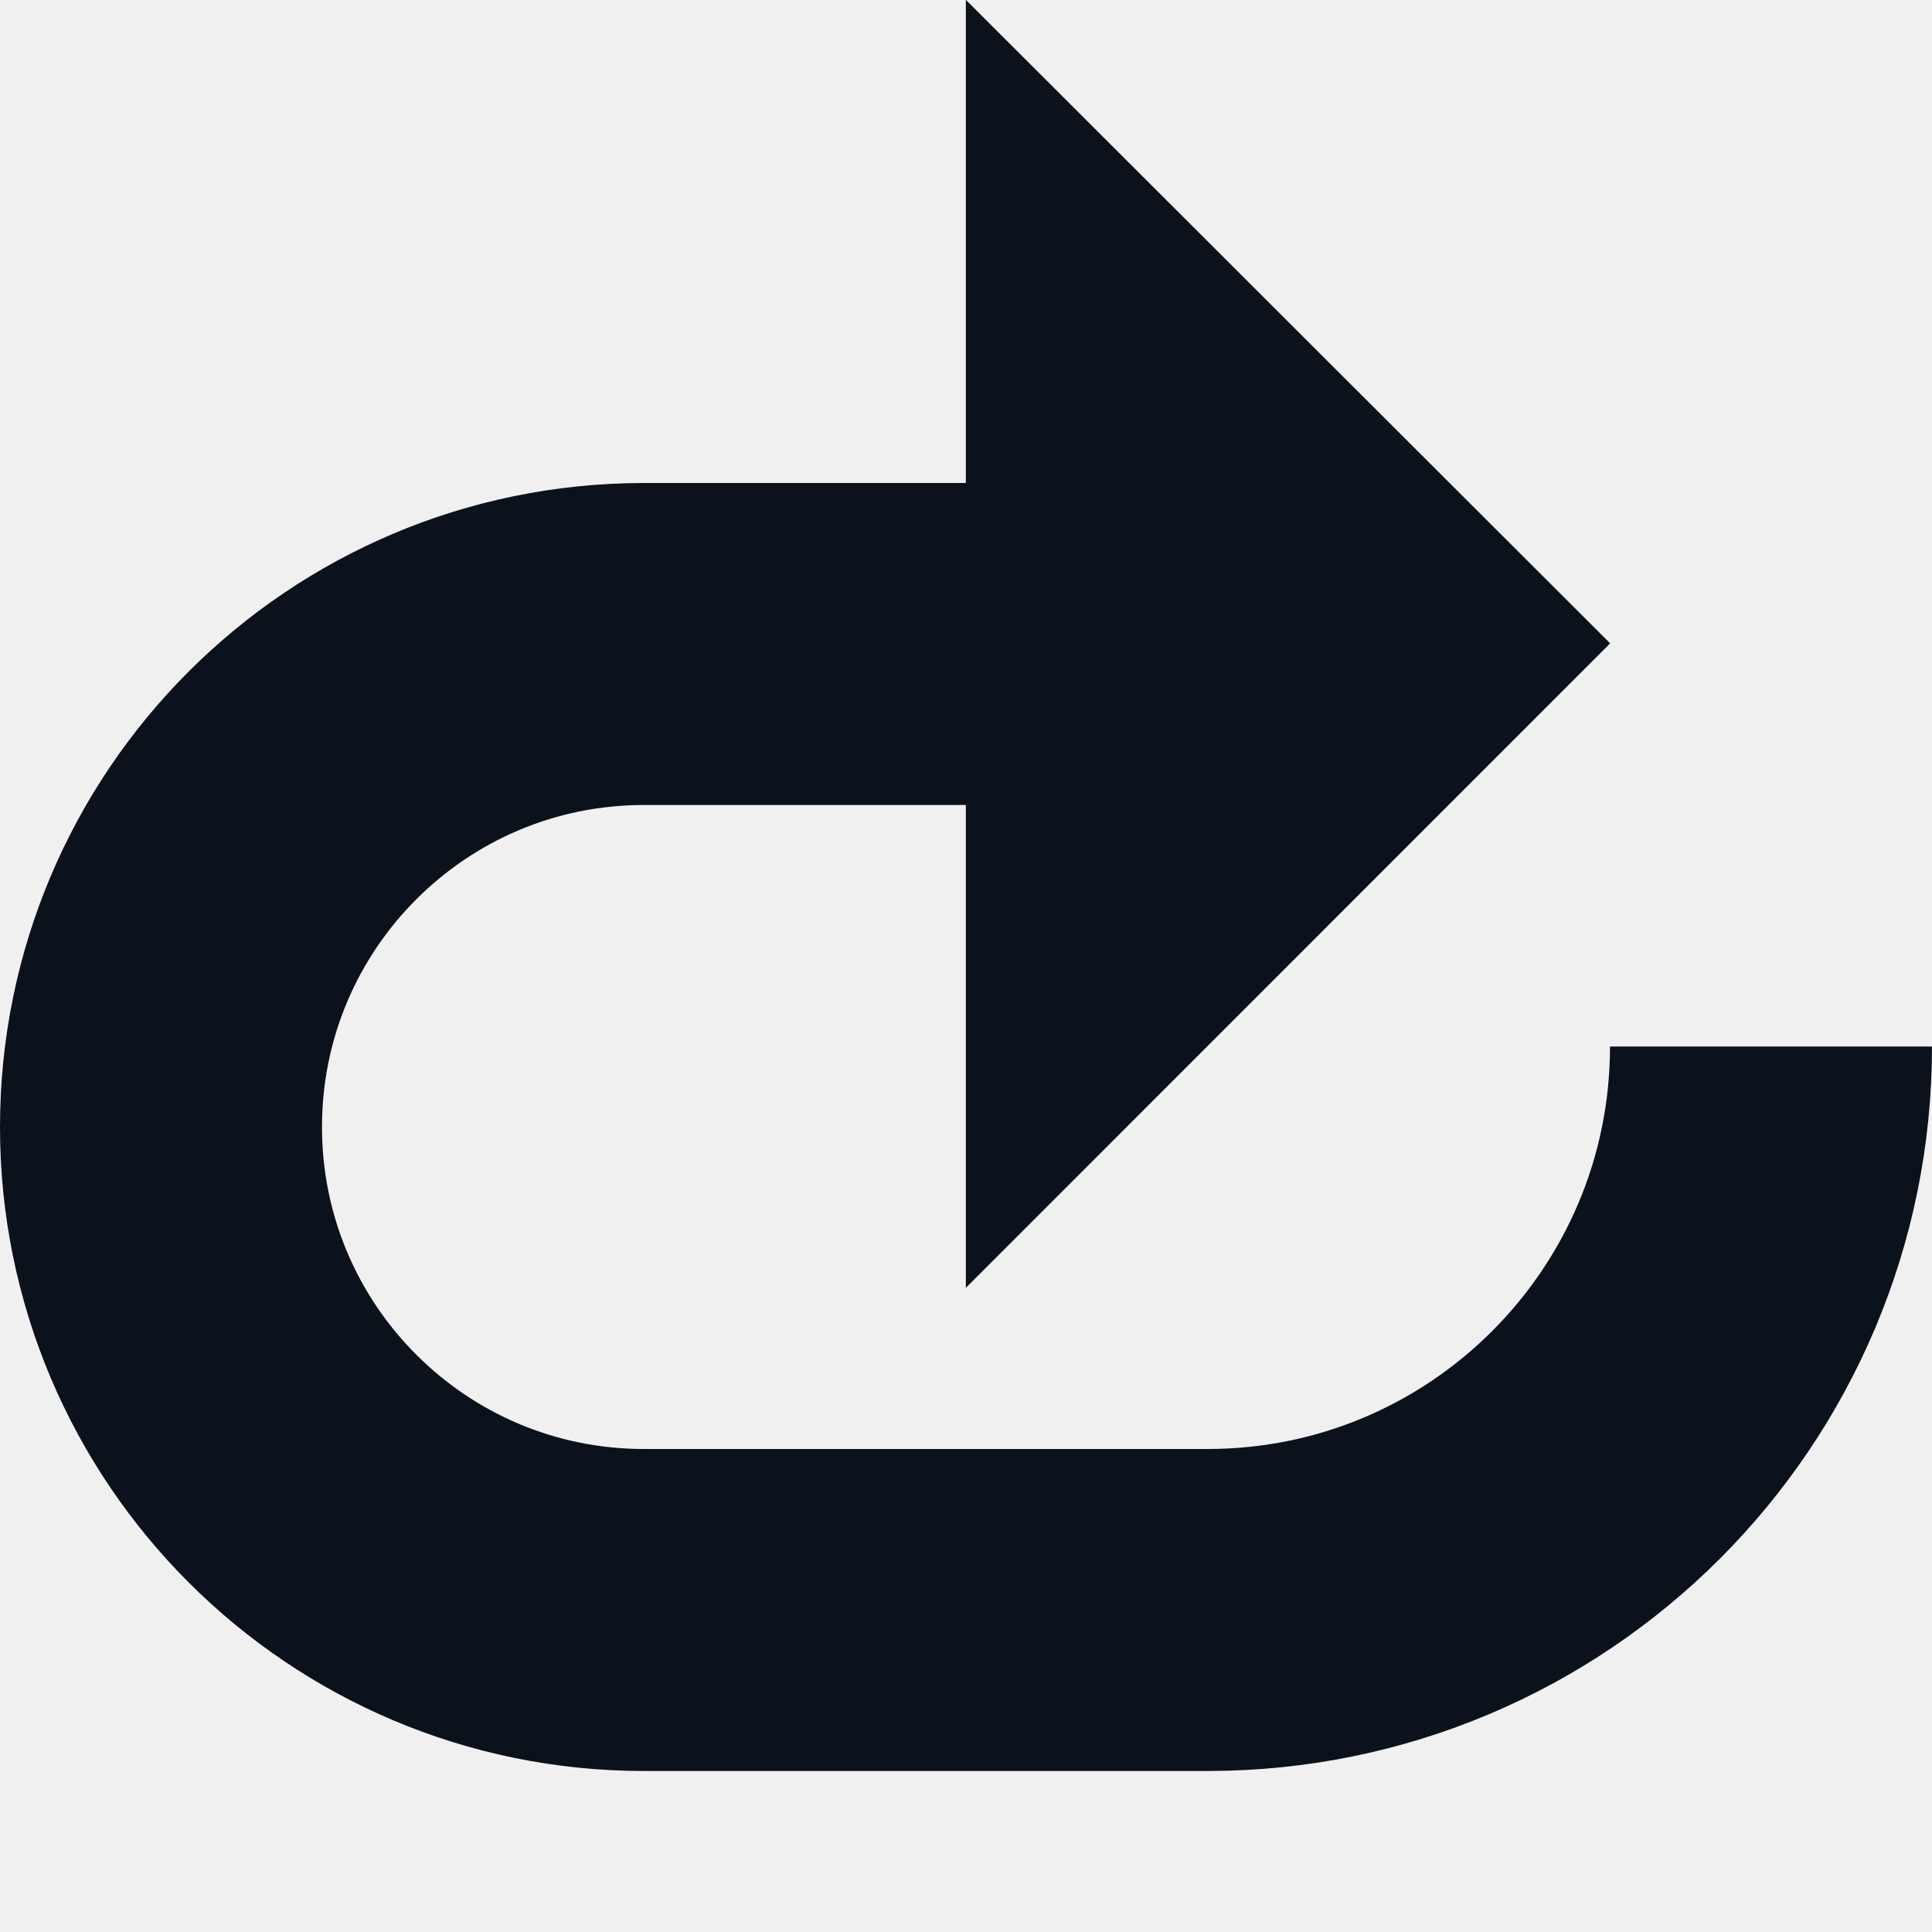
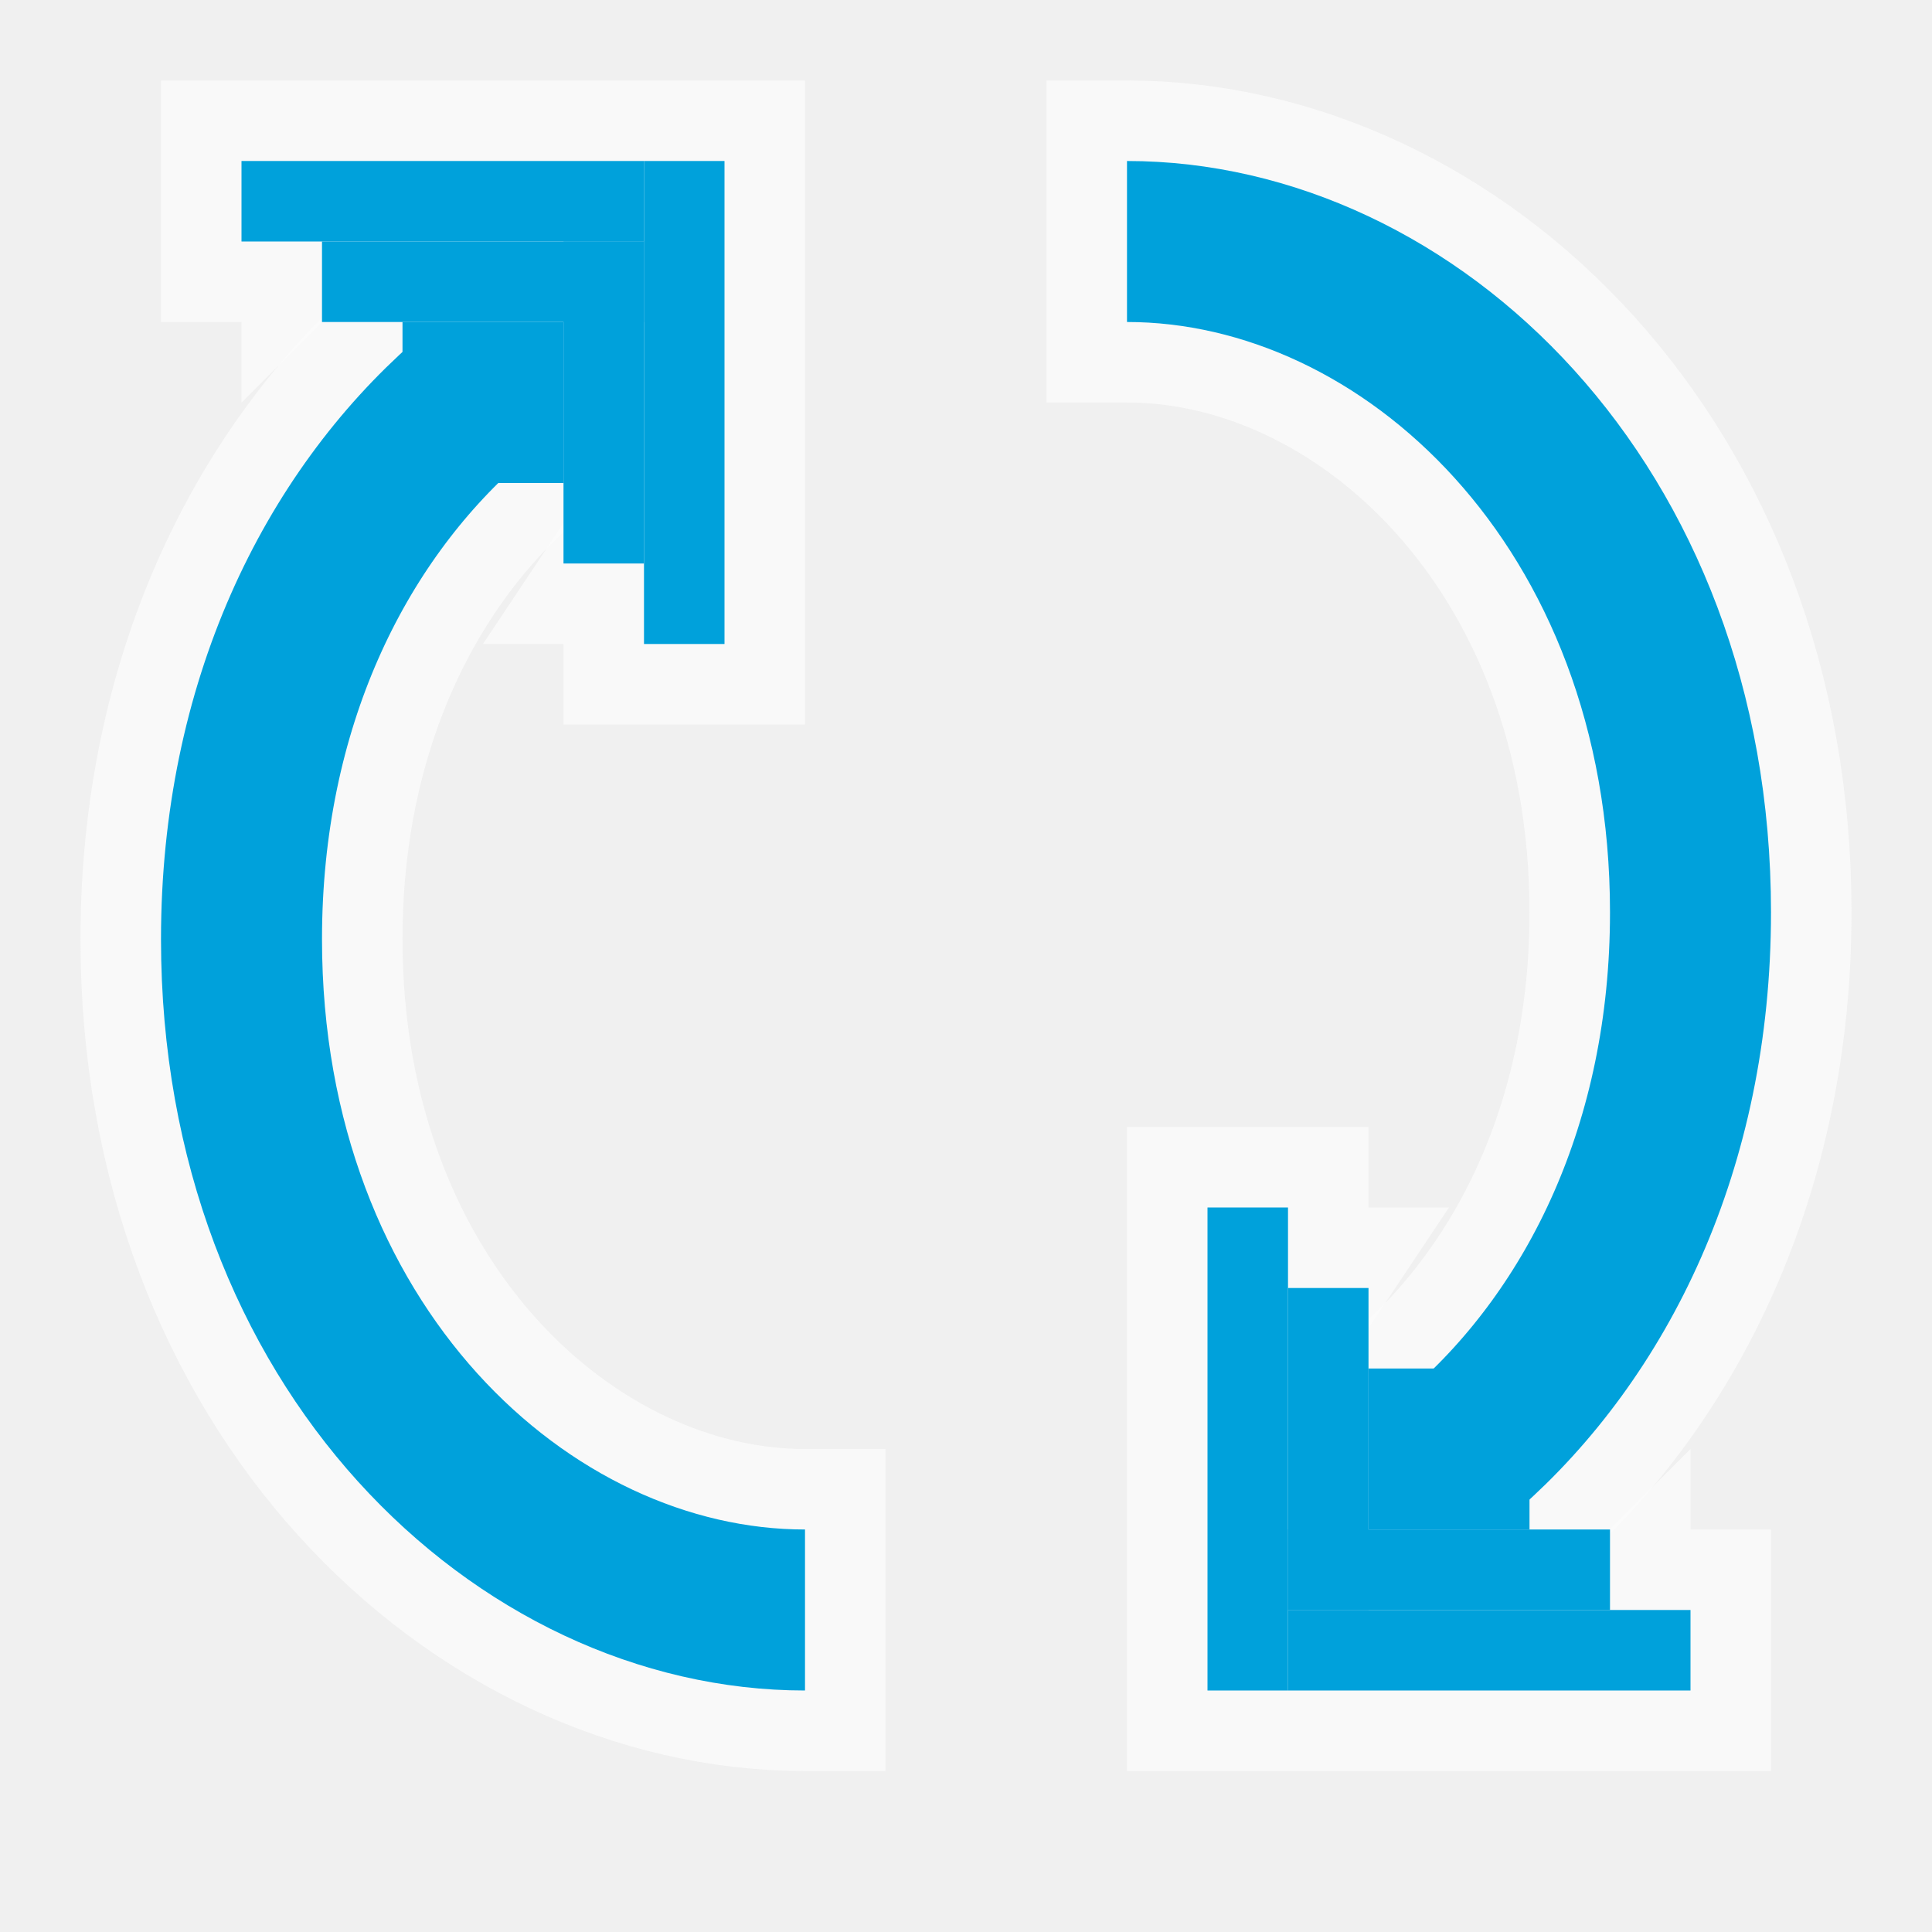
<svg xmlns="http://www.w3.org/2000/svg" width="24" height="24" viewBox="0 0 24 24" fill="none">
-   <g clip-path="url(#clip0_437_12005)">
-     <path d="M14 8L8 8C4.686 8 2 10.686 2 14V14C2 17.314 4.686 20 8 20H15C18.866 20 22 16.866 22 13V13" stroke="#0C121C" stroke-width="4" />
-     <path d="M20.002 7.992L11.998 15.998L11.998 -0.002L20.002 7.992Z" fill="#0C121C" />
+   <g clip-path="url(#clip0_1809_35057)">
+     <path d="M11 20H10C6.5 20 3 16.729 3 11.667C3 8.761 4.153 6.446 5.797 5L7 4" stroke="#FCFCFC" stroke-opacity="0.75" stroke-width="4" />
+     <path d="M2 1H10V9H7V8H6L7 6.5V4H4L3 5V4H2V1Z" fill="#FCFCFC" fill-opacity="0.75" />
+     <path d="M10 20C6.5 20 3 16.729 3 11.667C3 8.761 4.153 6.446 5.797 5" stroke="#00A1DB" stroke-width="2" />
+     <rect x="8" y="8" width="6" height="1" transform="rotate(-90 8 8)" fill="#00A1DB" />
+     <rect x="3" y="3" width="1" height="5" transform="rotate(-90 3 3)" fill="#00A1DB" />
+     <rect x="5" y="6" width="2" height="2" transform="rotate(-90 5 6)" fill="#00A1DB" />
+     <rect x="4" y="4" width="1" height="4" transform="rotate(-90 4 4)" fill="#00A1DB" />
+     <rect x="7" y="7" width="4" height="1" transform="rotate(-90 7 7)" fill="#00A1DB" />
+   </g>
+   <g clip-path="url(#clip1_1809_35057)">
+     <path d="M13 3H14C17.5 3 21 6.271 21 11.333C21 14.239 19.847 16.555 18.203 18L17 19" stroke="#FCFCFC" stroke-opacity="0.75" stroke-width="4" />
+     <path d="M22 22H14V14H17V15H18L17 16.5V19H20L21 18V19H22V22Z" fill="#FCFCFC" fill-opacity="0.75" />
+     <path d="M14 3C17.5 3 21 6.271 21 11.333C21 14.239 19.847 16.555 18.203 18" stroke="#00A1DB" stroke-width="2" />
+     <rect x="16" y="15" width="6" height="1" transform="rotate(90 16 15)" fill="#00A1DB" />
+     <rect x="21" y="20" width="1" height="5" transform="rotate(90 21 20)" fill="#00A1DB" />
+     <rect x="19" y="17" width="2" height="2" transform="rotate(90 19 17)" fill="#00A1DB" />
+     <rect x="20" y="19" width="1" height="4" transform="rotate(90 20 19)" fill="#00A1DB" />
+     <rect x="17" y="16" width="4" height="1" transform="rotate(90 17 16)" fill="#00A1DB" />
  </g>
  <defs>
-     <clipPath id="clip0_437_12005">
-       <rect width="24" height="24" fill="white" />
+     <clipPath id="clip0_1809_35057">
+       <rect width="10" height="21" fill="white" transform="translate(1 1)" />
+     </clipPath>
+     <clipPath id="clip1_1809_35057">
+       <rect width="10" height="21" fill="white" transform="matrix(-1 0 0 -1 23 22)" />
    </clipPath>
  </defs>
</svg>
